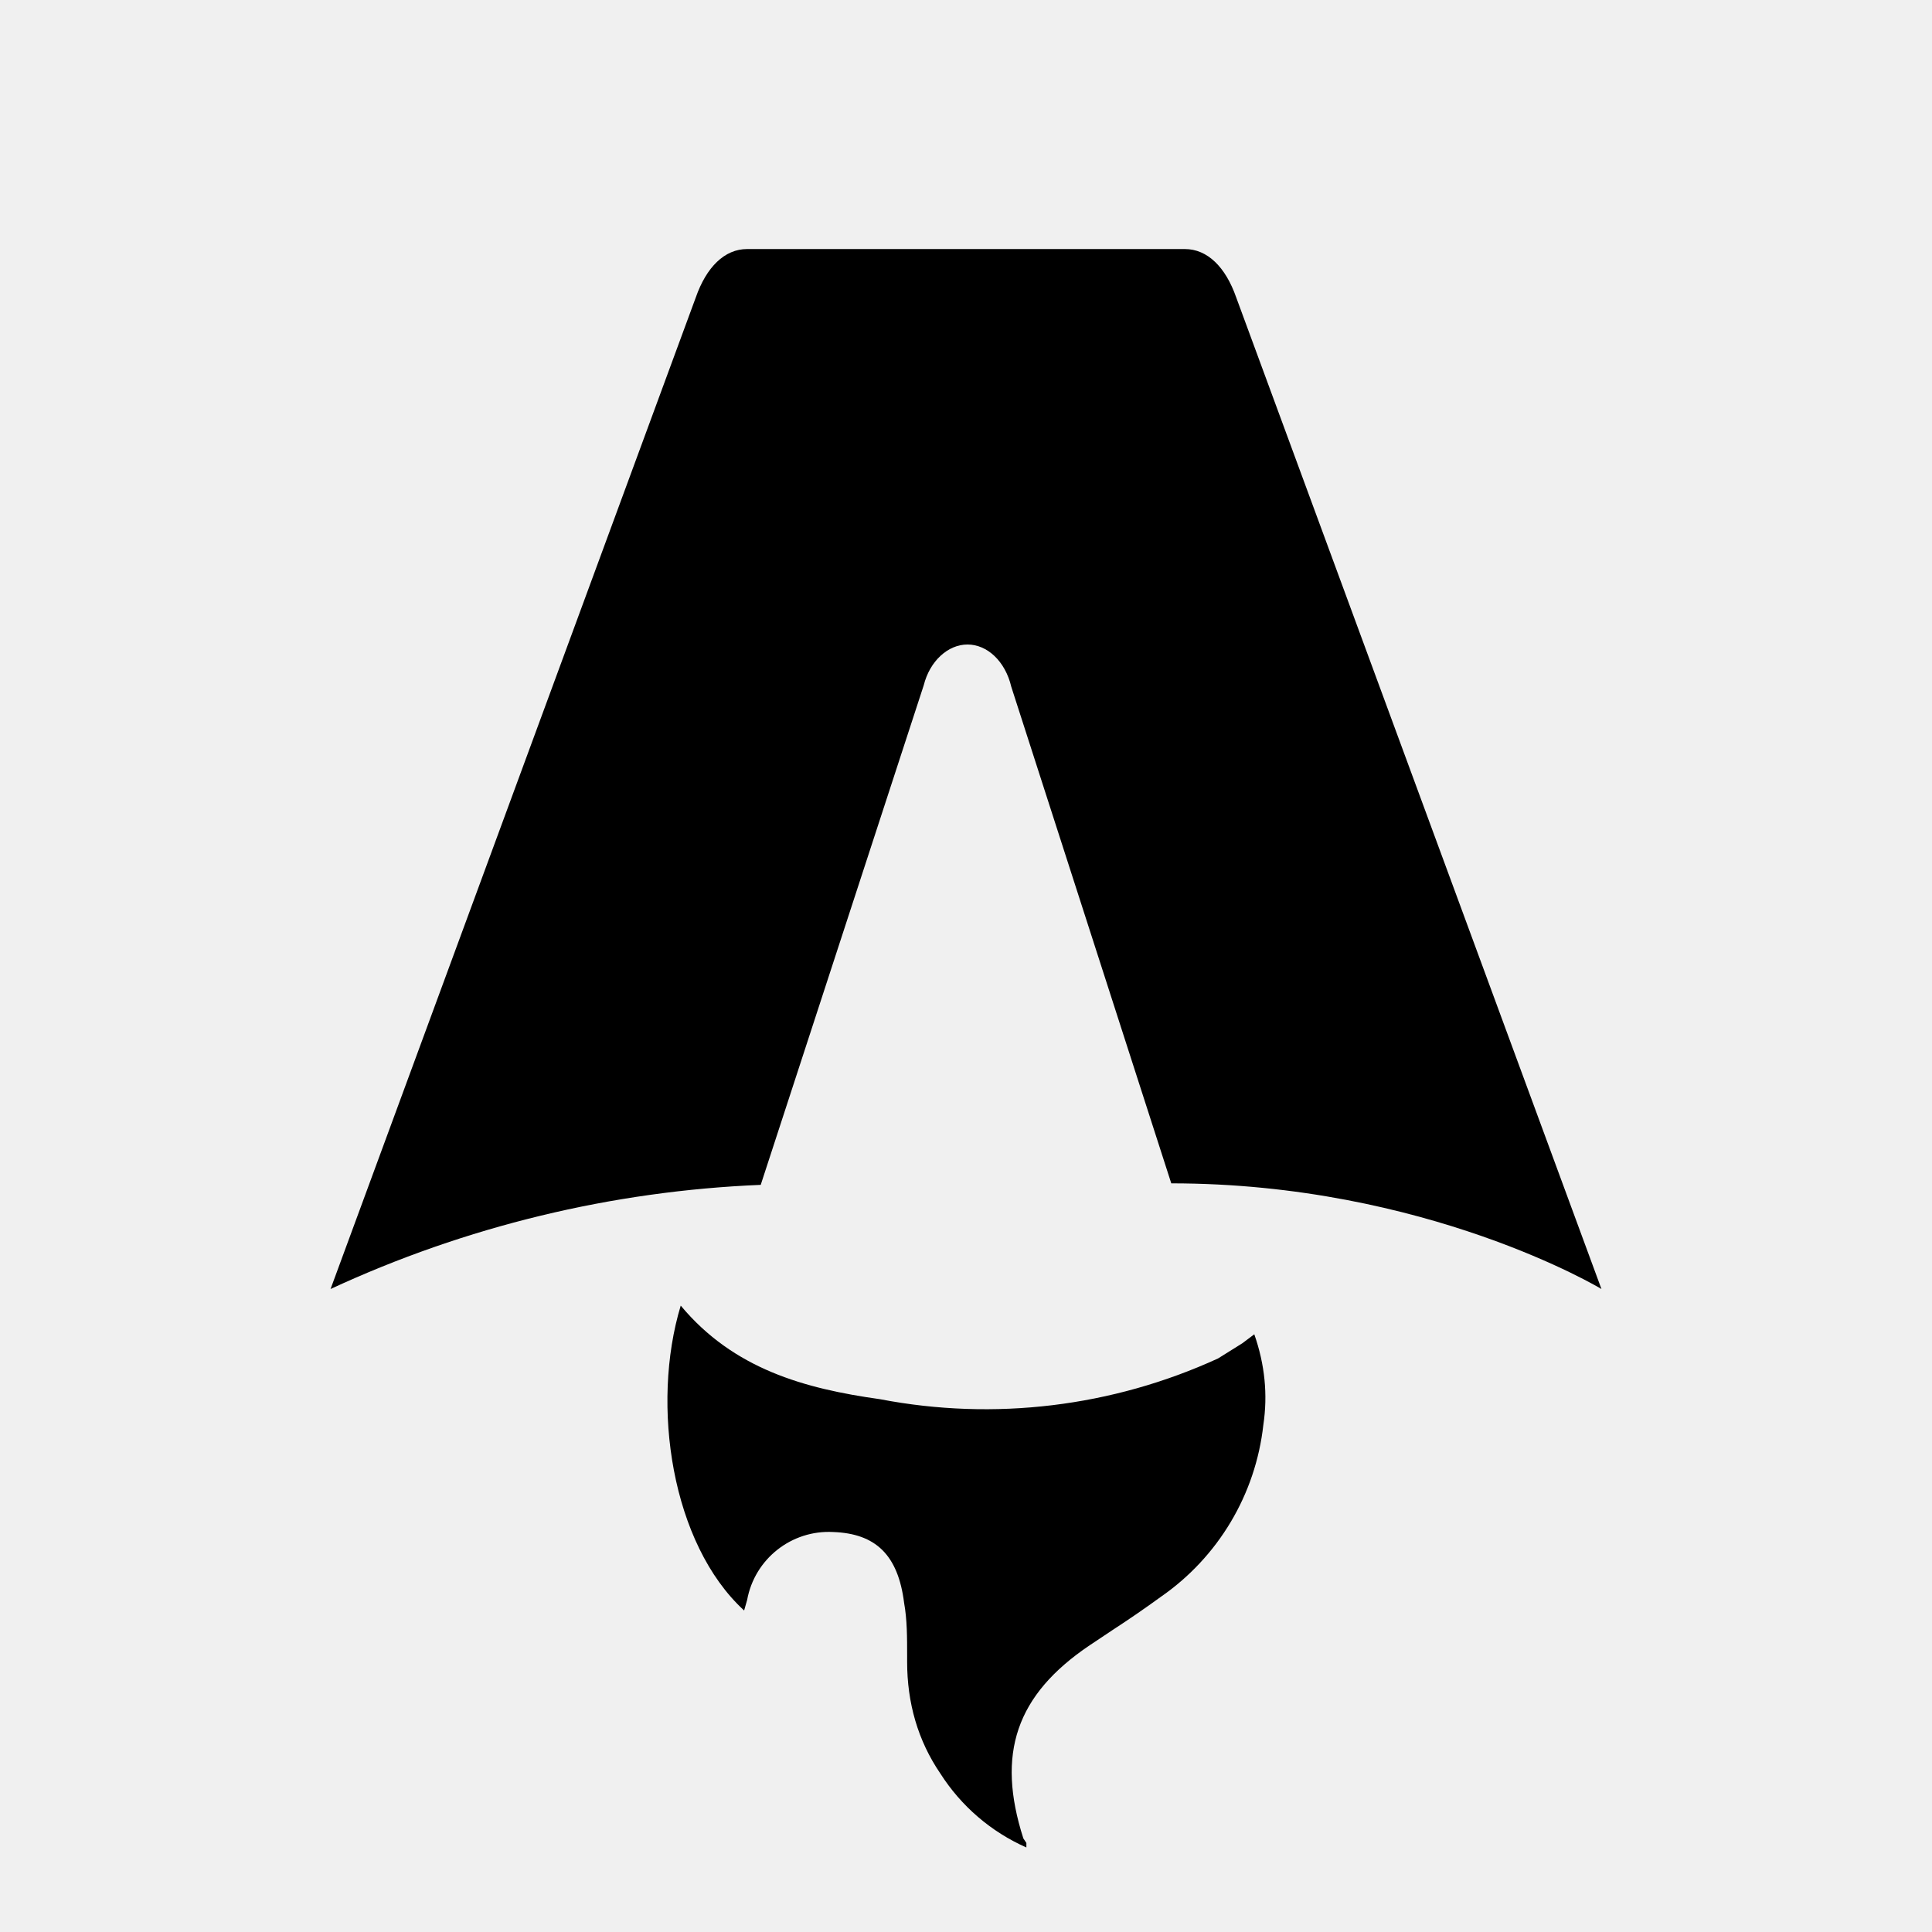
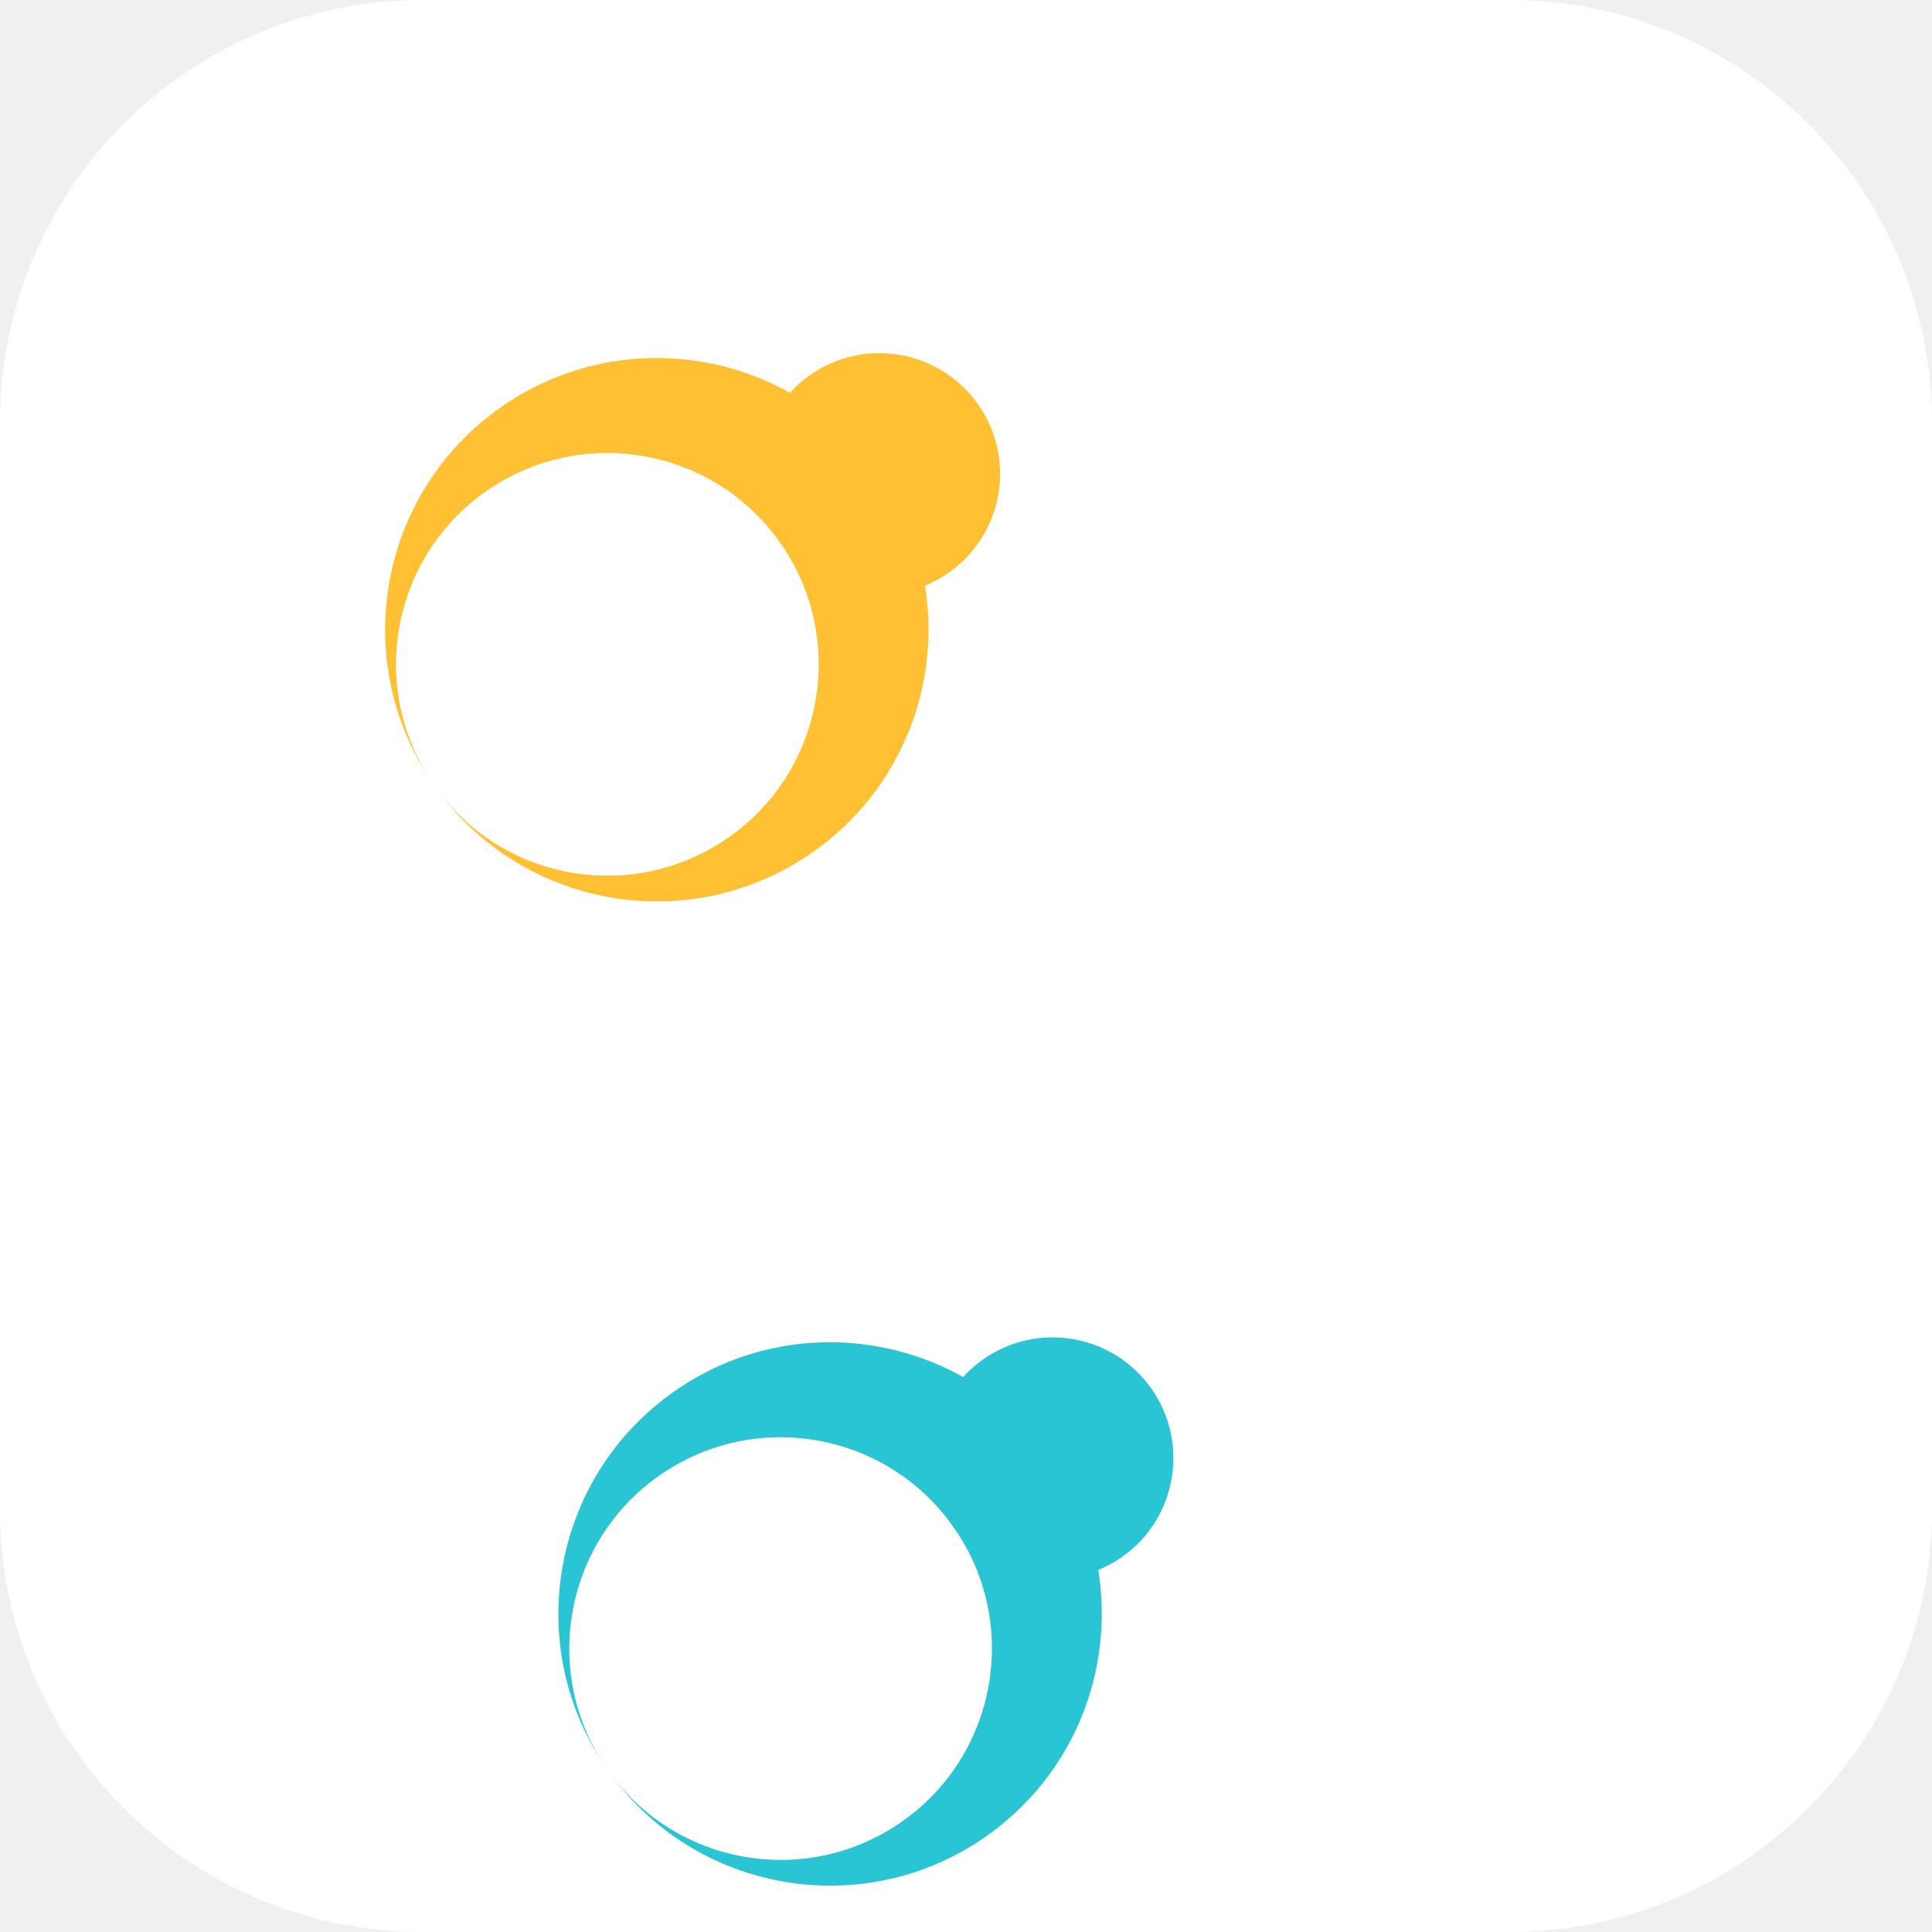
- <svg xmlns="http://www.w3.org/2000/svg" fill="none" viewBox="0 0 128 128">
-   <path d="M50.4 78.5a75.1 75.1 0 0 0-28.5 6.9l24.2-65.7c.7-2 1.9-3.2 3.4-3.2h29c1.5 0 2.7 1.2 3.4 3.2l24.2 65.7s-11.6-7-28.5-7L67 45.5c-.4-1.7-1.6-2.8-2.9-2.8-1.3 0-2.5 1.1-2.9 2.7L50.4 78.5Zm-1.1 28.2Zm-4.2-20.2c-2 6.6-.6 15.8 4.2 20.2a17.5 17.5 0 0 1 .2-.7 5.5 5.5 0 0 1 5.7-4.5c2.8.1 4.3 1.5 4.7 4.7.2 1.1.2 2.3.2 3.5v.4c0 2.7.7 5.2 2.2 7.4a13 13 0 0 0 5.7 4.9v-.3l-.2-.3c-1.8-5.6-.5-9.5 4.4-12.8l1.5-1a73 73 0 0 0 3.2-2.2 16 16 0 0 0 6.8-11.4c.3-2 .1-4-.6-6l-.8.6-1.6 1a37 37 0 0 1-22.4 2.7c-5-.7-9.7-2-13.2-6.2Z" />
-   <style>
-         path { fill: #000; }
-         @media (prefers-color-scheme: dark) {
-             path { fill: #FFF; }
-         }
-     </style>
+ <svg xmlns="http://www.w3.org/2000/svg" viewBox="0 0 128 128" fill="none">
+   <rect width="128" height="128" rx="28" fill="#fff" />
+   <g transform="translate(64 64) rotate(-35) translate(-64 -64)">
+     <path fill="#FFC133" d="M78 34a18 18 0 1 1-36 0 14 14 0 1 0 28 0 14 14 0 1 0-28 0 18 18 0 1 1 36 0Z" />
+     <circle cx="78" cy="34" r="8" fill="#FFC133" />
+     <path fill="#29C5D5" d="M50 94a18 18 0 1 1-36 0 14 14 0 1 0 28 0 14 14 0 1 0-28 0 18 18 0 1 1 36 0Z" />
+     <circle cx="50" cy="94" r="8" fill="#29C5D5" />
+   </g>
</svg>
